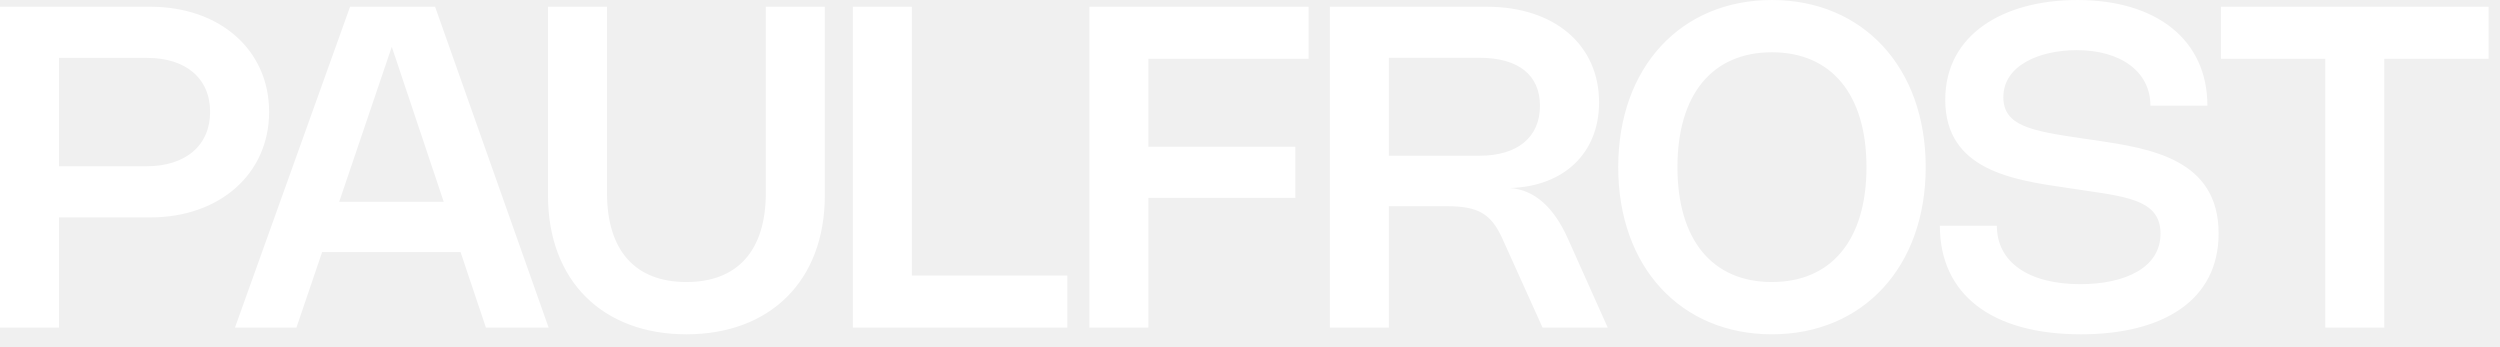
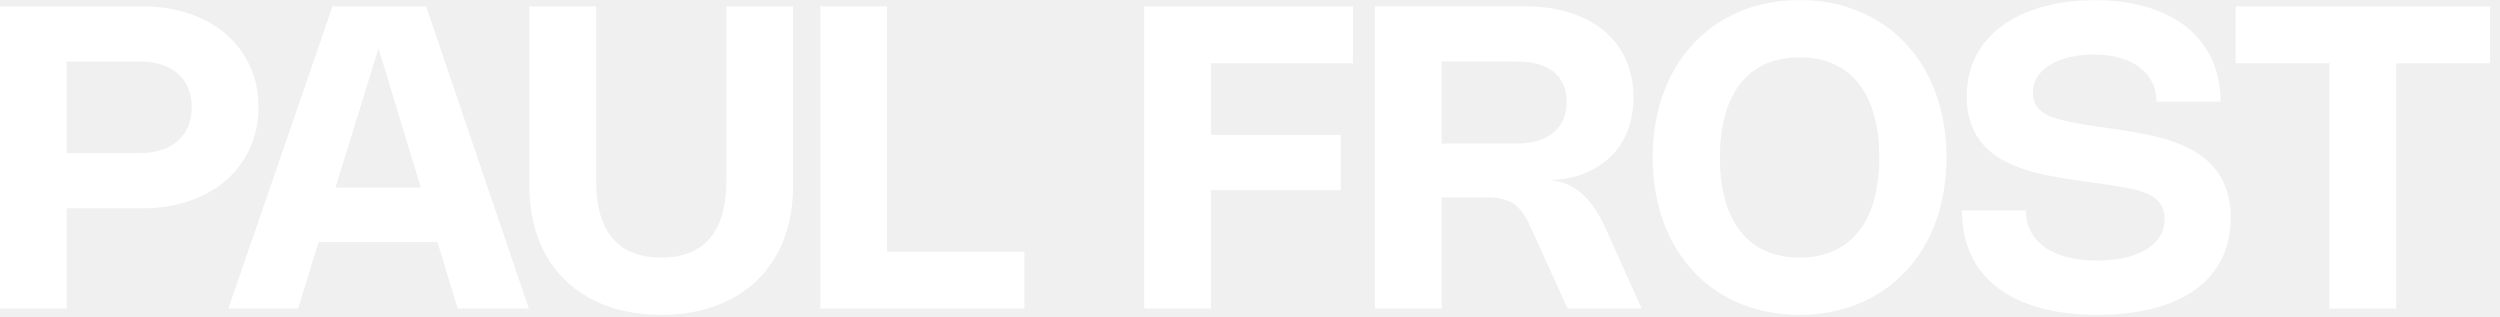
- <svg xmlns="http://www.w3.org/2000/svg" width="195" height="27" viewBox="0 0 195 27" fill="none">
-   <path d="M-0 25.551V0.526H11.725C17.167 0.526 20.991 3.912 20.991 8.725C20.991 13.546 17.15 16.958 11.725 16.958H4.602V25.551H-0ZM4.602 12.968H11.427C14.481 12.968 16.389 11.341 16.389 8.725C16.389 6.126 14.507 4.516 11.489 4.516H4.602V12.968ZM23.122 25.551H18.327L27.305 0.526H33.937L42.792 25.551H37.901L35.923 19.662H25.126L23.122 25.551ZM26.456 15.742H34.611L30.559 3.65L26.456 15.742ZM42.742 15.226V0.526H47.345V15.033C47.345 19.583 49.576 21.998 53.54 21.998C57.495 21.998 59.735 19.583 59.735 15.033V0.526H64.337V15.226C64.337 21.946 60.023 26.076 53.54 26.076C47.047 26.076 42.742 21.946 42.742 15.226ZM66.523 0.526H71.126V21.491H83.253V25.551H66.523V0.526ZM102.069 0.526V4.586H89.574V11.446H101.037V15.436H89.574V25.551H84.972V0.526H102.069ZM108.331 25.551H103.728V0.526H115.97C121.272 0.526 124.728 3.518 124.728 7.99C124.728 11.936 121.99 14.543 117.781 14.666C119.697 14.806 121.193 16.162 122.287 18.595L125.402 25.551H120.318L117.186 18.612C116.311 16.678 115.313 16.083 112.837 16.083H108.331V25.551ZM108.331 12.146H115.41C118.367 12.146 120.117 10.702 120.117 8.252C120.117 5.846 118.428 4.507 115.401 4.507H108.331V12.146ZM126.221 13.038C126.221 5.233 131.121 0.001 138.209 0.001C145.288 0.001 150.205 5.233 150.205 13.038C150.205 20.843 145.288 26.076 138.209 26.076C131.121 26.076 126.221 20.843 126.221 13.038ZM130.841 13.038C130.841 18.717 133.563 21.998 138.209 21.998C142.846 21.998 145.585 18.717 145.585 13.038C145.585 7.36 142.846 4.078 138.209 4.078C133.563 4.078 130.841 7.36 130.841 13.038ZM162.036 0.001C168.231 0.001 172.177 3.125 172.177 8.243H167.732C167.732 5.583 165.414 3.912 161.984 3.912C159.114 3.912 156.261 5.085 156.261 7.578C156.261 9.836 158.492 10.212 162.316 10.781L163.48 10.947C167.689 11.577 173.052 12.391 173.052 18.209C173.052 23.433 168.712 26.076 162.307 26.076C155.334 26.076 151.309 22.952 151.309 17.606H155.754C155.754 20.458 158.247 22.165 162.264 22.165C165.694 22.165 168.52 20.913 168.52 18.227C168.52 15.751 166.227 15.383 162.727 14.876L161.257 14.657C157.049 14.044 151.729 13.292 151.729 7.78C151.729 2.661 156.305 0.001 162.036 0.001ZM194.112 0.526V4.586H185.975V25.551H181.372V4.586H173.235V0.526H194.112Z" fill="white" />
+ <svg xmlns="http://www.w3.org/2000/svg" width="71" height="9" viewBox="0 0 71 9" fill="none">
+   <path d="M-6.24657e-05 8.762V0.182H4.062C6 0.182 7.341 1.355 7.341 3.044C7.341 4.736 5.994 5.915 4.062 5.915H1.896V8.762H-6.24657e-05ZM1.896 4.349H3.96C4.884 4.349 5.445 3.857 5.445 3.044C5.445 2.237 4.89 1.748 3.975 1.748H1.896V4.349ZM8.466 8.762H6.486L9.444 0.182H12.102L15.018 8.762H12.999L12.423 6.875H9.048L8.466 8.762ZM9.528 5.327H11.952L10.749 1.373L9.528 5.327ZM15.035 5.282V0.182H16.931V5.15C16.931 6.611 17.588 7.316 18.779 7.316C19.967 7.316 20.627 6.611 20.627 5.15V0.182H22.523V5.282C22.523 7.592 20.999 8.942 18.779 8.942C16.556 8.942 15.035 7.592 15.035 5.282ZM23.297 0.182H25.193V7.148H29.093V8.762H23.297V0.182ZM38.424 0.182V1.796H34.392V3.833H38.076V5.399H34.392V8.762H32.496V0.182H38.424ZM40.943 8.762H39.047V0.179H43.292C45.218 0.179 46.391 1.19 46.391 2.774C46.391 4.16 45.458 5.069 44.012 5.114C44.69 5.162 45.215 5.624 45.59 6.464L46.622 8.762H44.519L43.478 6.47C43.172 5.792 42.896 5.606 42.188 5.606H40.943V8.762ZM40.943 4.076H43.073C43.97 4.076 44.495 3.641 44.495 2.891C44.495 2.153 43.985 1.745 43.07 1.745H40.943V4.076ZM46.937 4.472C46.937 1.778 48.659 0.002 51.107 0.002C53.555 0.002 55.28 1.778 55.28 4.472C55.28 7.166 53.555 8.942 51.107 8.942C48.659 8.942 46.937 7.166 46.937 4.472ZM48.845 4.472C48.845 6.305 49.667 7.316 51.107 7.316C52.547 7.316 53.372 6.305 53.372 4.472C53.372 2.639 52.547 1.628 51.107 1.628C49.667 1.628 48.845 2.639 48.845 4.472ZM59.492 0.005C61.694 0.005 63.065 1.094 63.065 2.888H61.246C61.246 2.063 60.535 1.547 59.468 1.547C58.574 1.547 57.736 1.904 57.736 2.627C57.736 3.311 58.408 3.422 59.666 3.608L60.017 3.659C61.45 3.872 63.352 4.154 63.352 6.191C63.352 7.994 61.864 8.942 59.569 8.942C57.097 8.942 55.718 7.841 55.718 5.978H57.535C57.535 6.869 58.306 7.4 59.557 7.4C60.623 7.4 61.474 7.013 61.474 6.23C61.474 5.48 60.782 5.375 59.605 5.21L59.153 5.144C57.739 4.946 55.855 4.688 55.855 2.735C55.855 0.953 57.434 0.005 59.492 0.005ZM70.718 0.182V1.796H68.053V8.762H66.157V1.796H63.493V0.182H70.718Z" fill="white" />
</svg>
